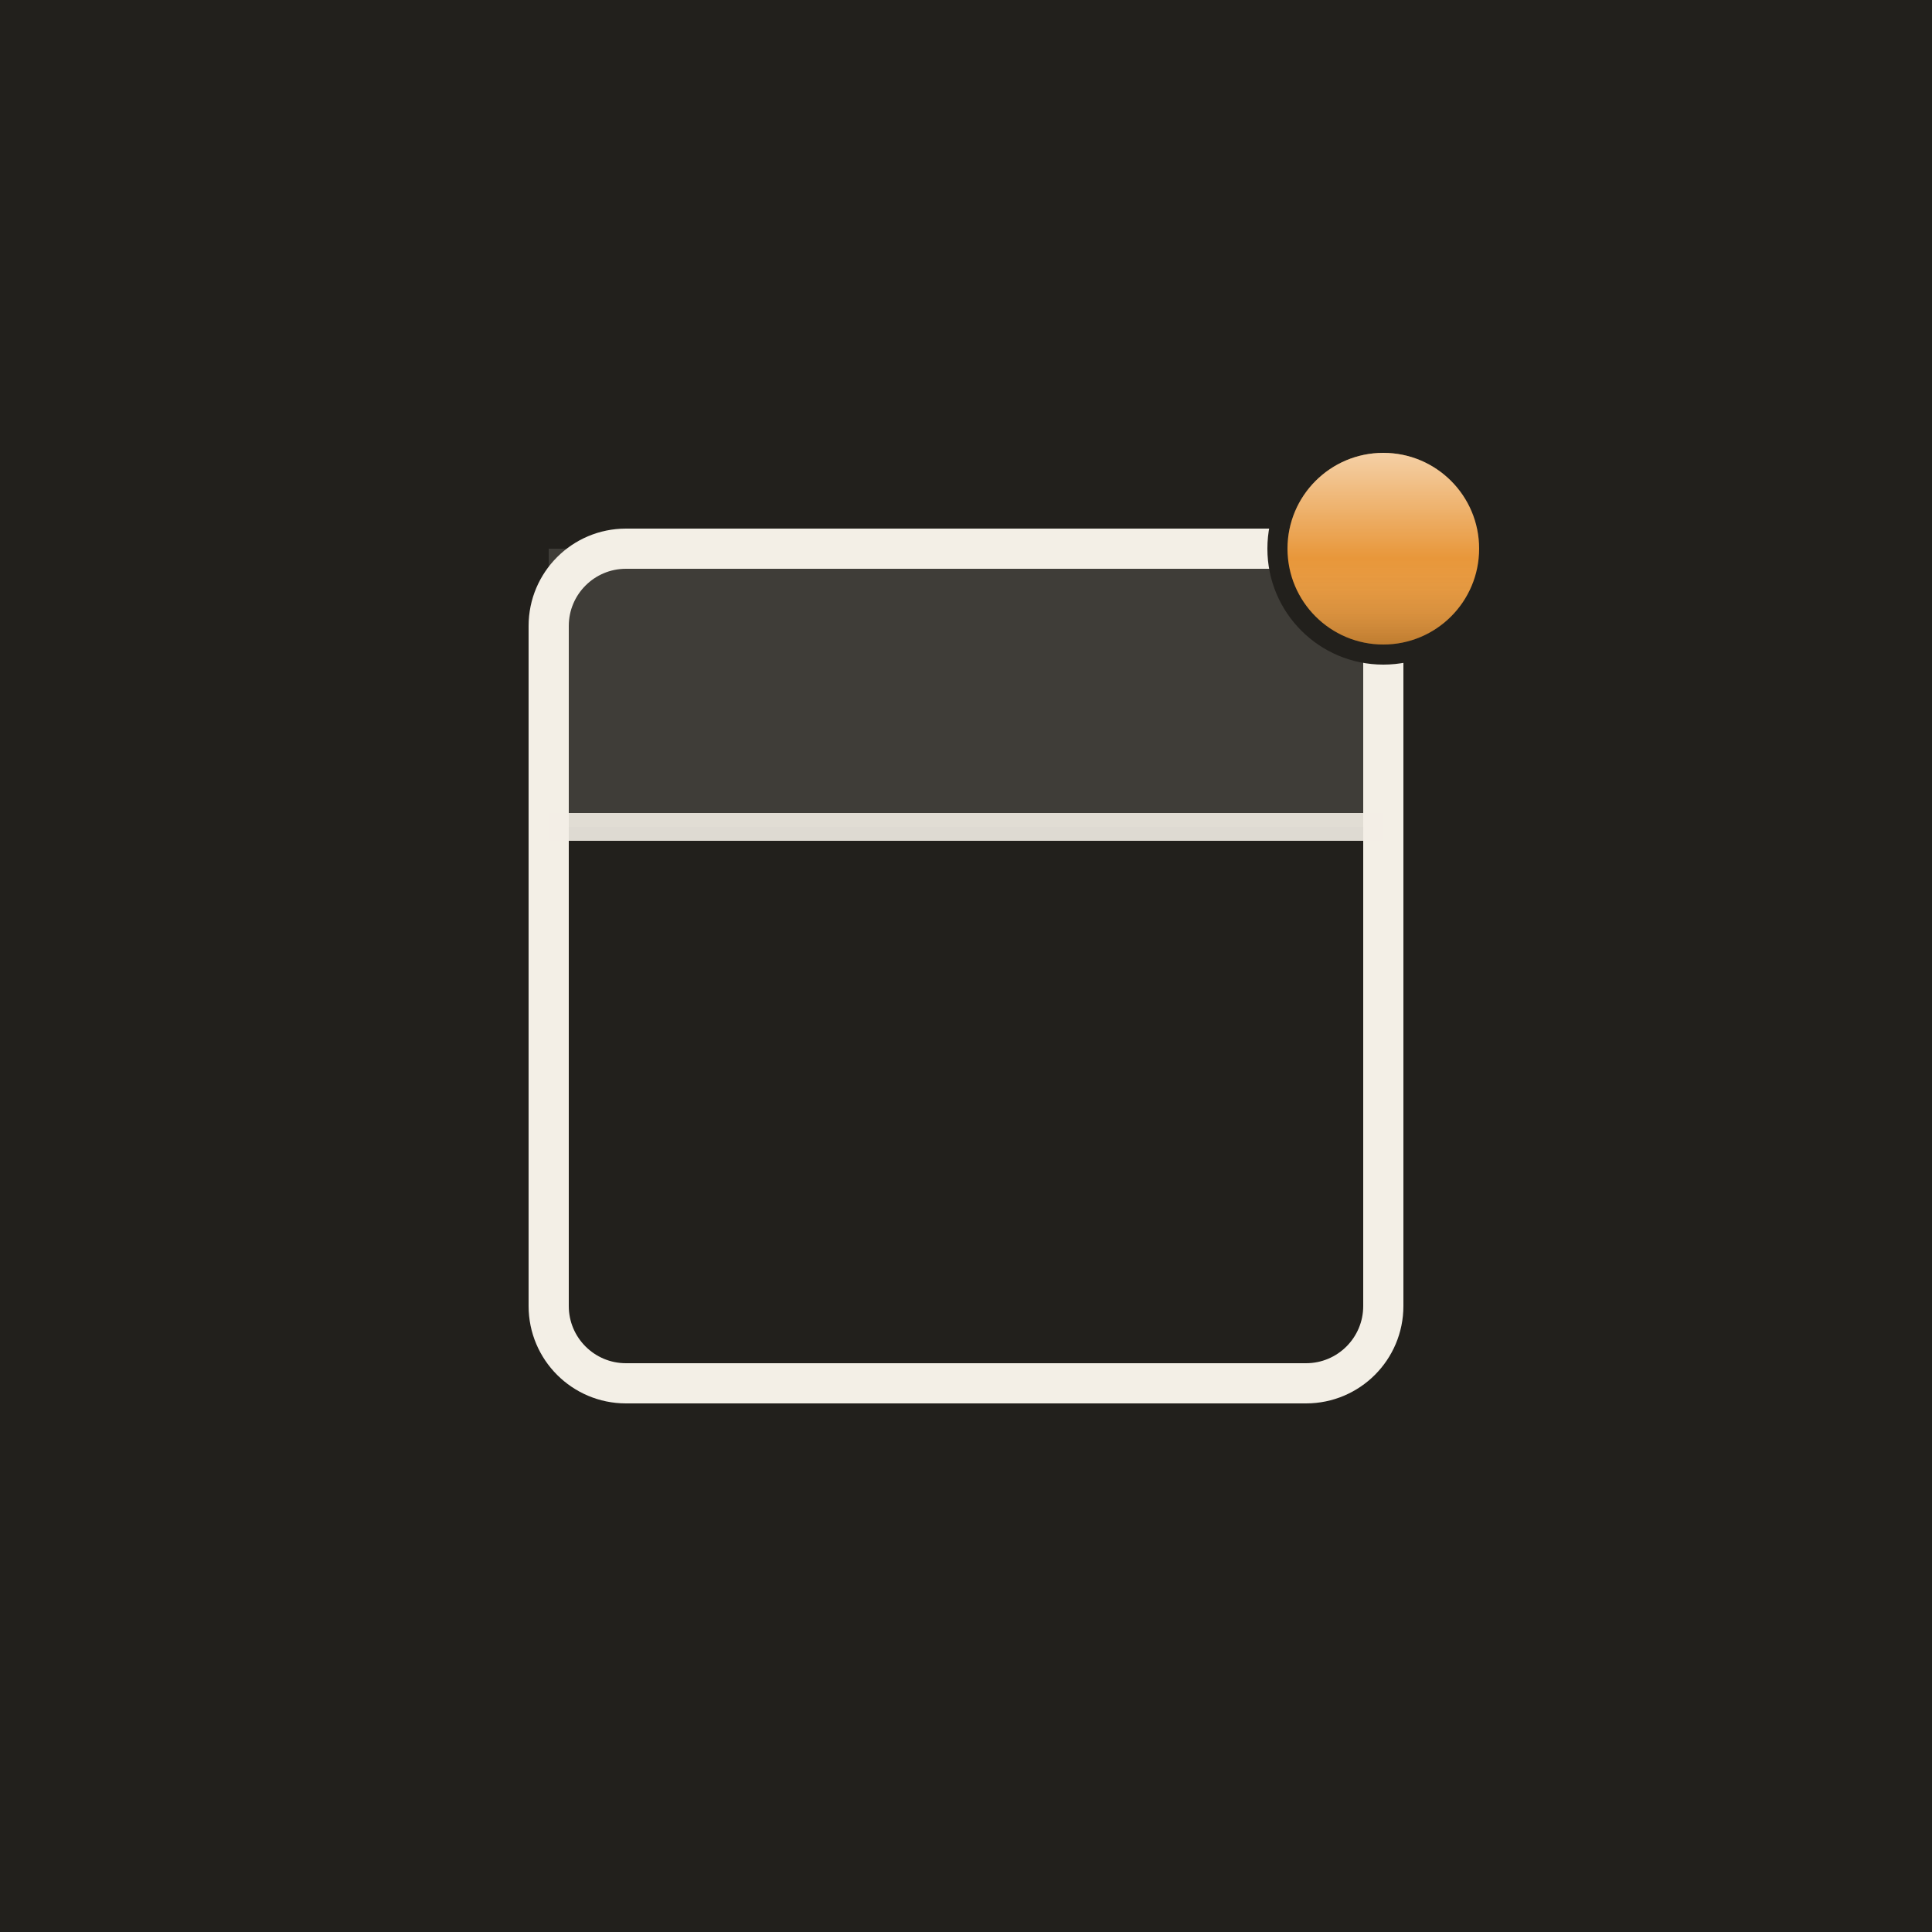
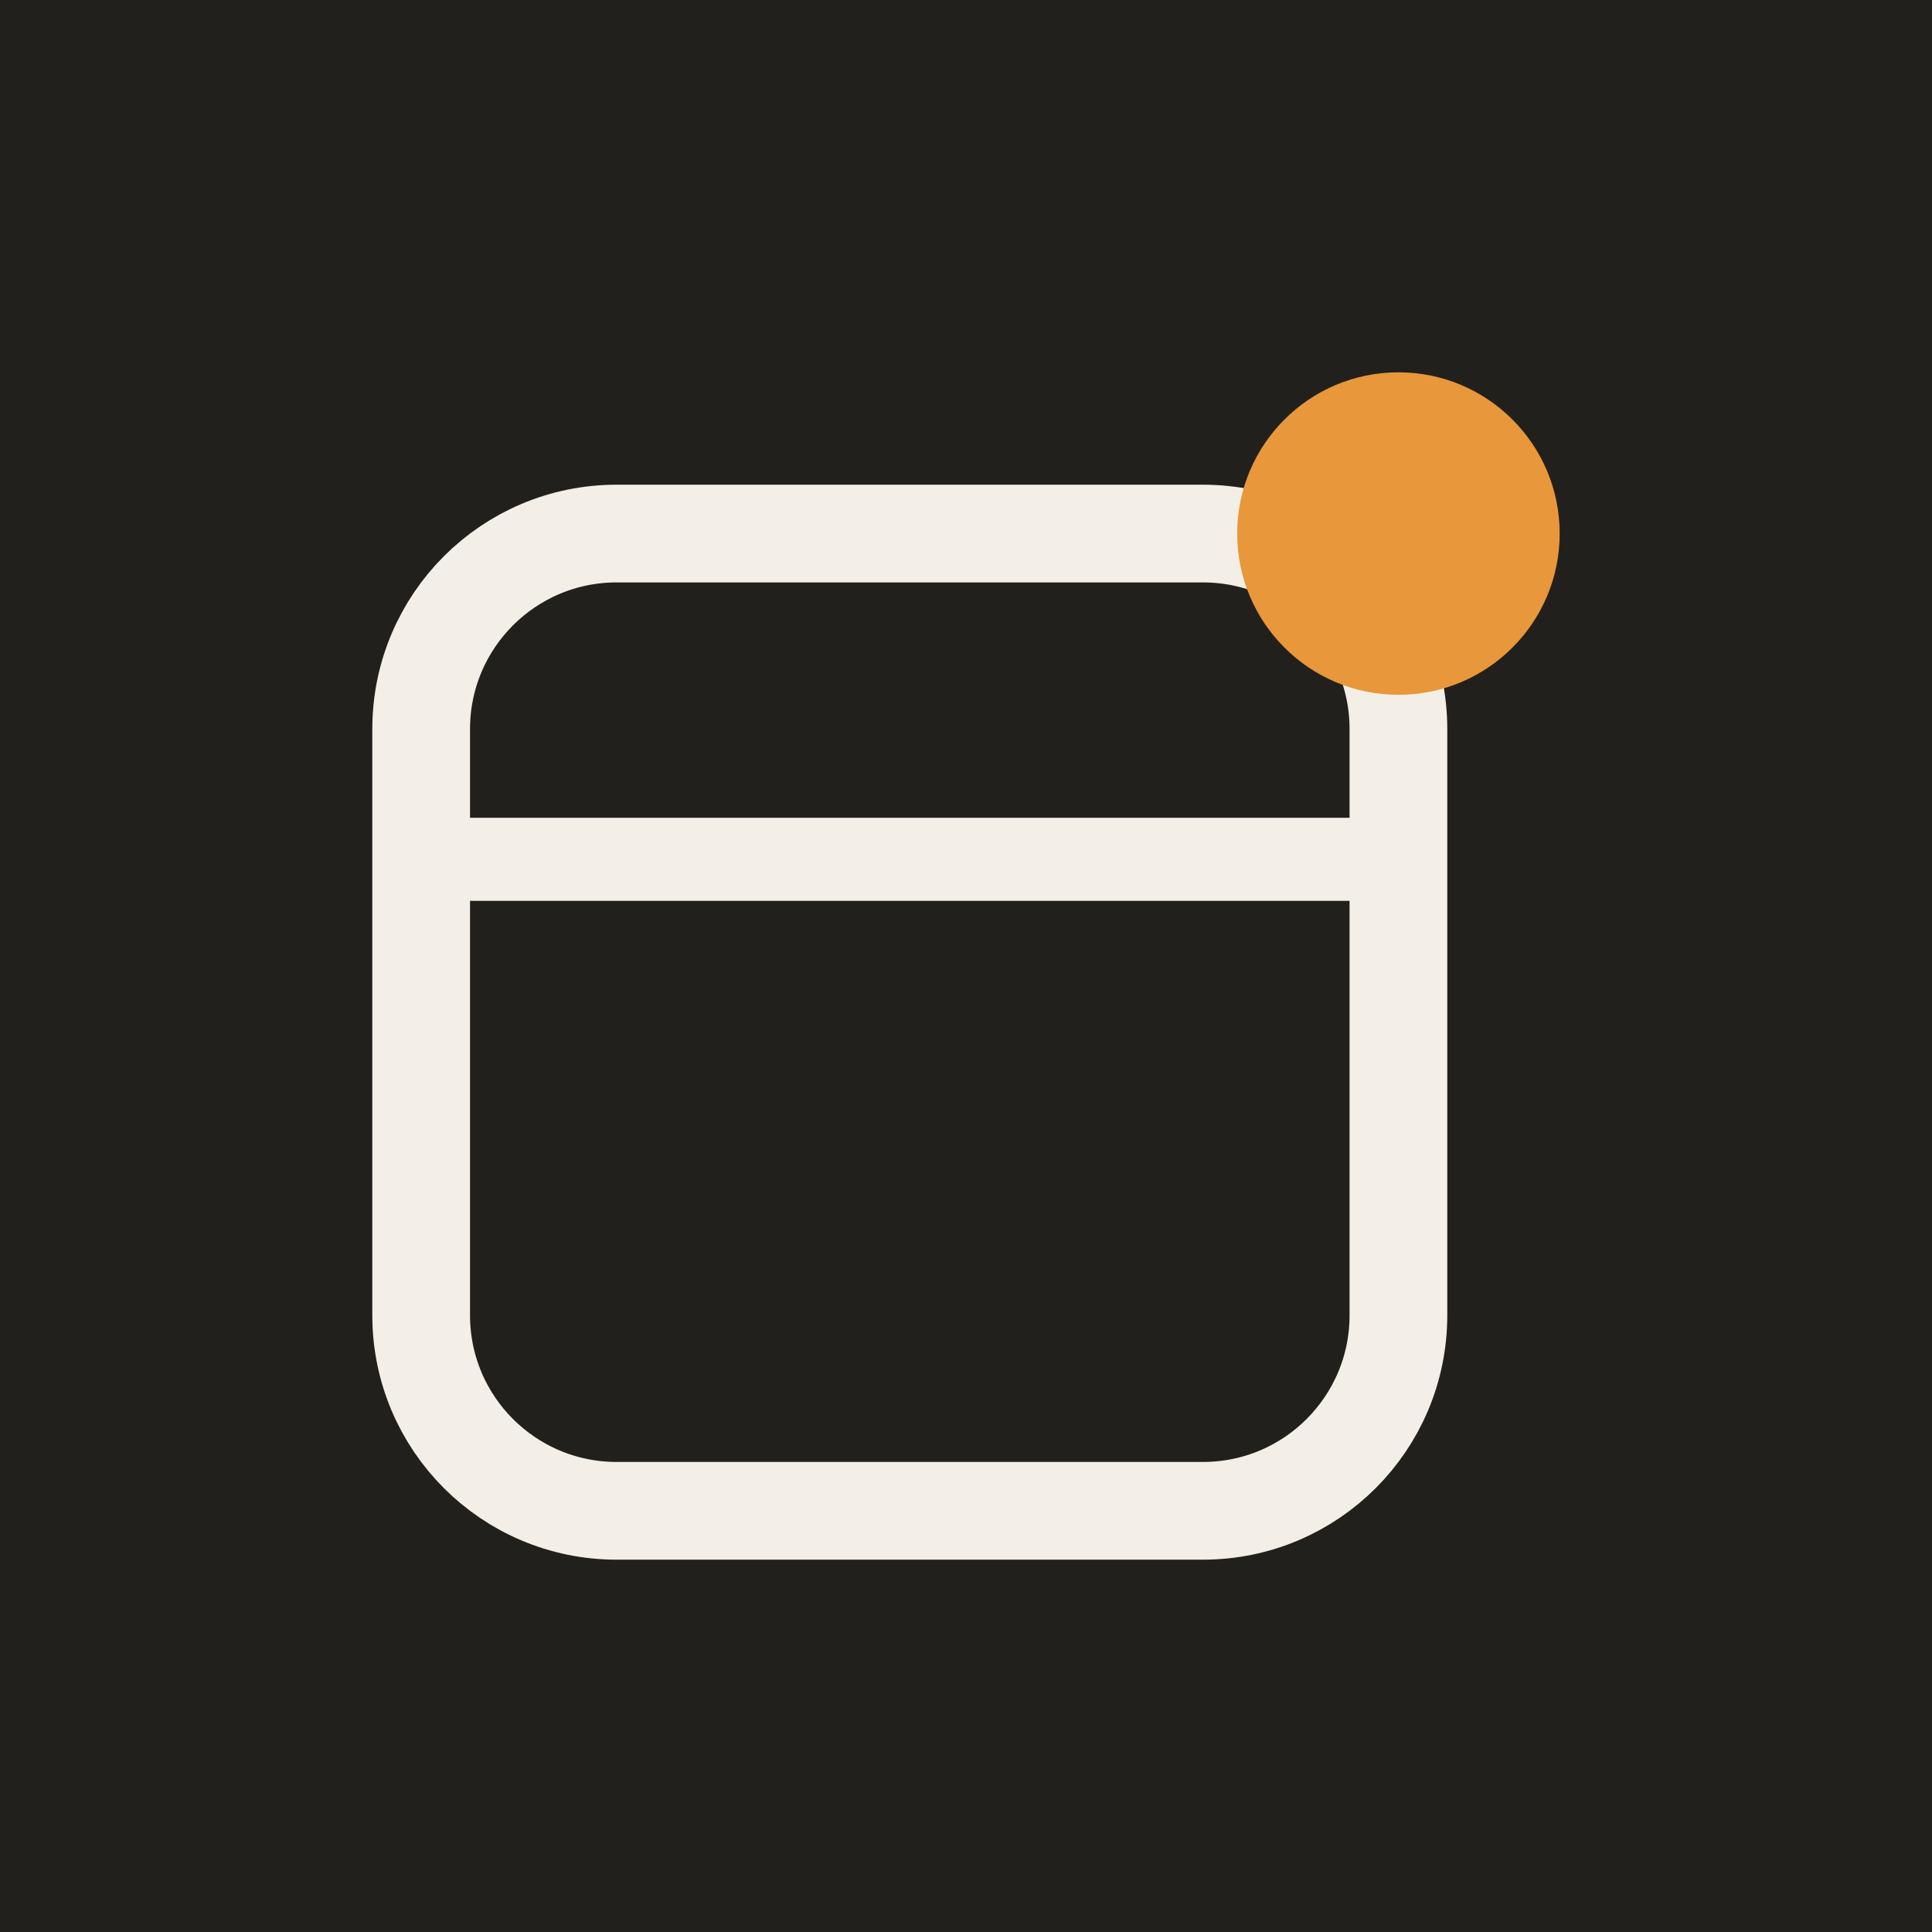
<svg xmlns="http://www.w3.org/2000/svg" viewBox="0 0 100 100" width="100" height="100" role="img" aria-label="VolleyCoach">
-   <defs>
-     <linearGradient id="ball-sheen" x1="0" y1="0" x2="0" y2="1">
-       <stop offset="0%" stop-color="#ffffff" stop-opacity="0.55" />
-       <stop offset="55%" stop-color="#ffffff" stop-opacity="0" />
-       <stop offset="100%" stop-color="#000000" stop-opacity="0.18" />
-     </linearGradient>
-   </defs>
  <rect x="0" y="0" width="100" height="100" fill="#22201c" />
-   <g transform="translate(50 50) scale(0.8) translate(-50 -50)">
-     <rect x="23" y="23" width="54" height="18" fill="#f3efe6" fill-opacity="0.14" />
-     <rect x="23" y="23" width="54" height="54" rx="5" fill="none" stroke="#f3efe6" stroke-width="2.6" />
-     <line x1="23" y1="41" x2="77" y2="41" stroke="#f3efe6" stroke-width="1.8" stroke-opacity="0.9" />
-     <g transform="translate(77 23)">
-       <circle r="7.5" fill="#22201c" />
-       <circle r="6.2" fill="#e8973a" />
-       <circle r="6.2" fill="url(#ball-sheen)" />
-     </g>
-   </g>
+   <rect stroke="#f3efe6" fill="none" x="21.8" y="27.617" width="50.582" height="50.582" rx="10.116" stroke-width="5.058" />
+   <line stroke="#f3efe6" x1="21.8" y1="44.478" x2="72.383" y2="44.478" stroke-width="4.3" />
+   <circle fill="#e8973a" cx="72.383" cy="27.617" r="8.346" />
</svg>
